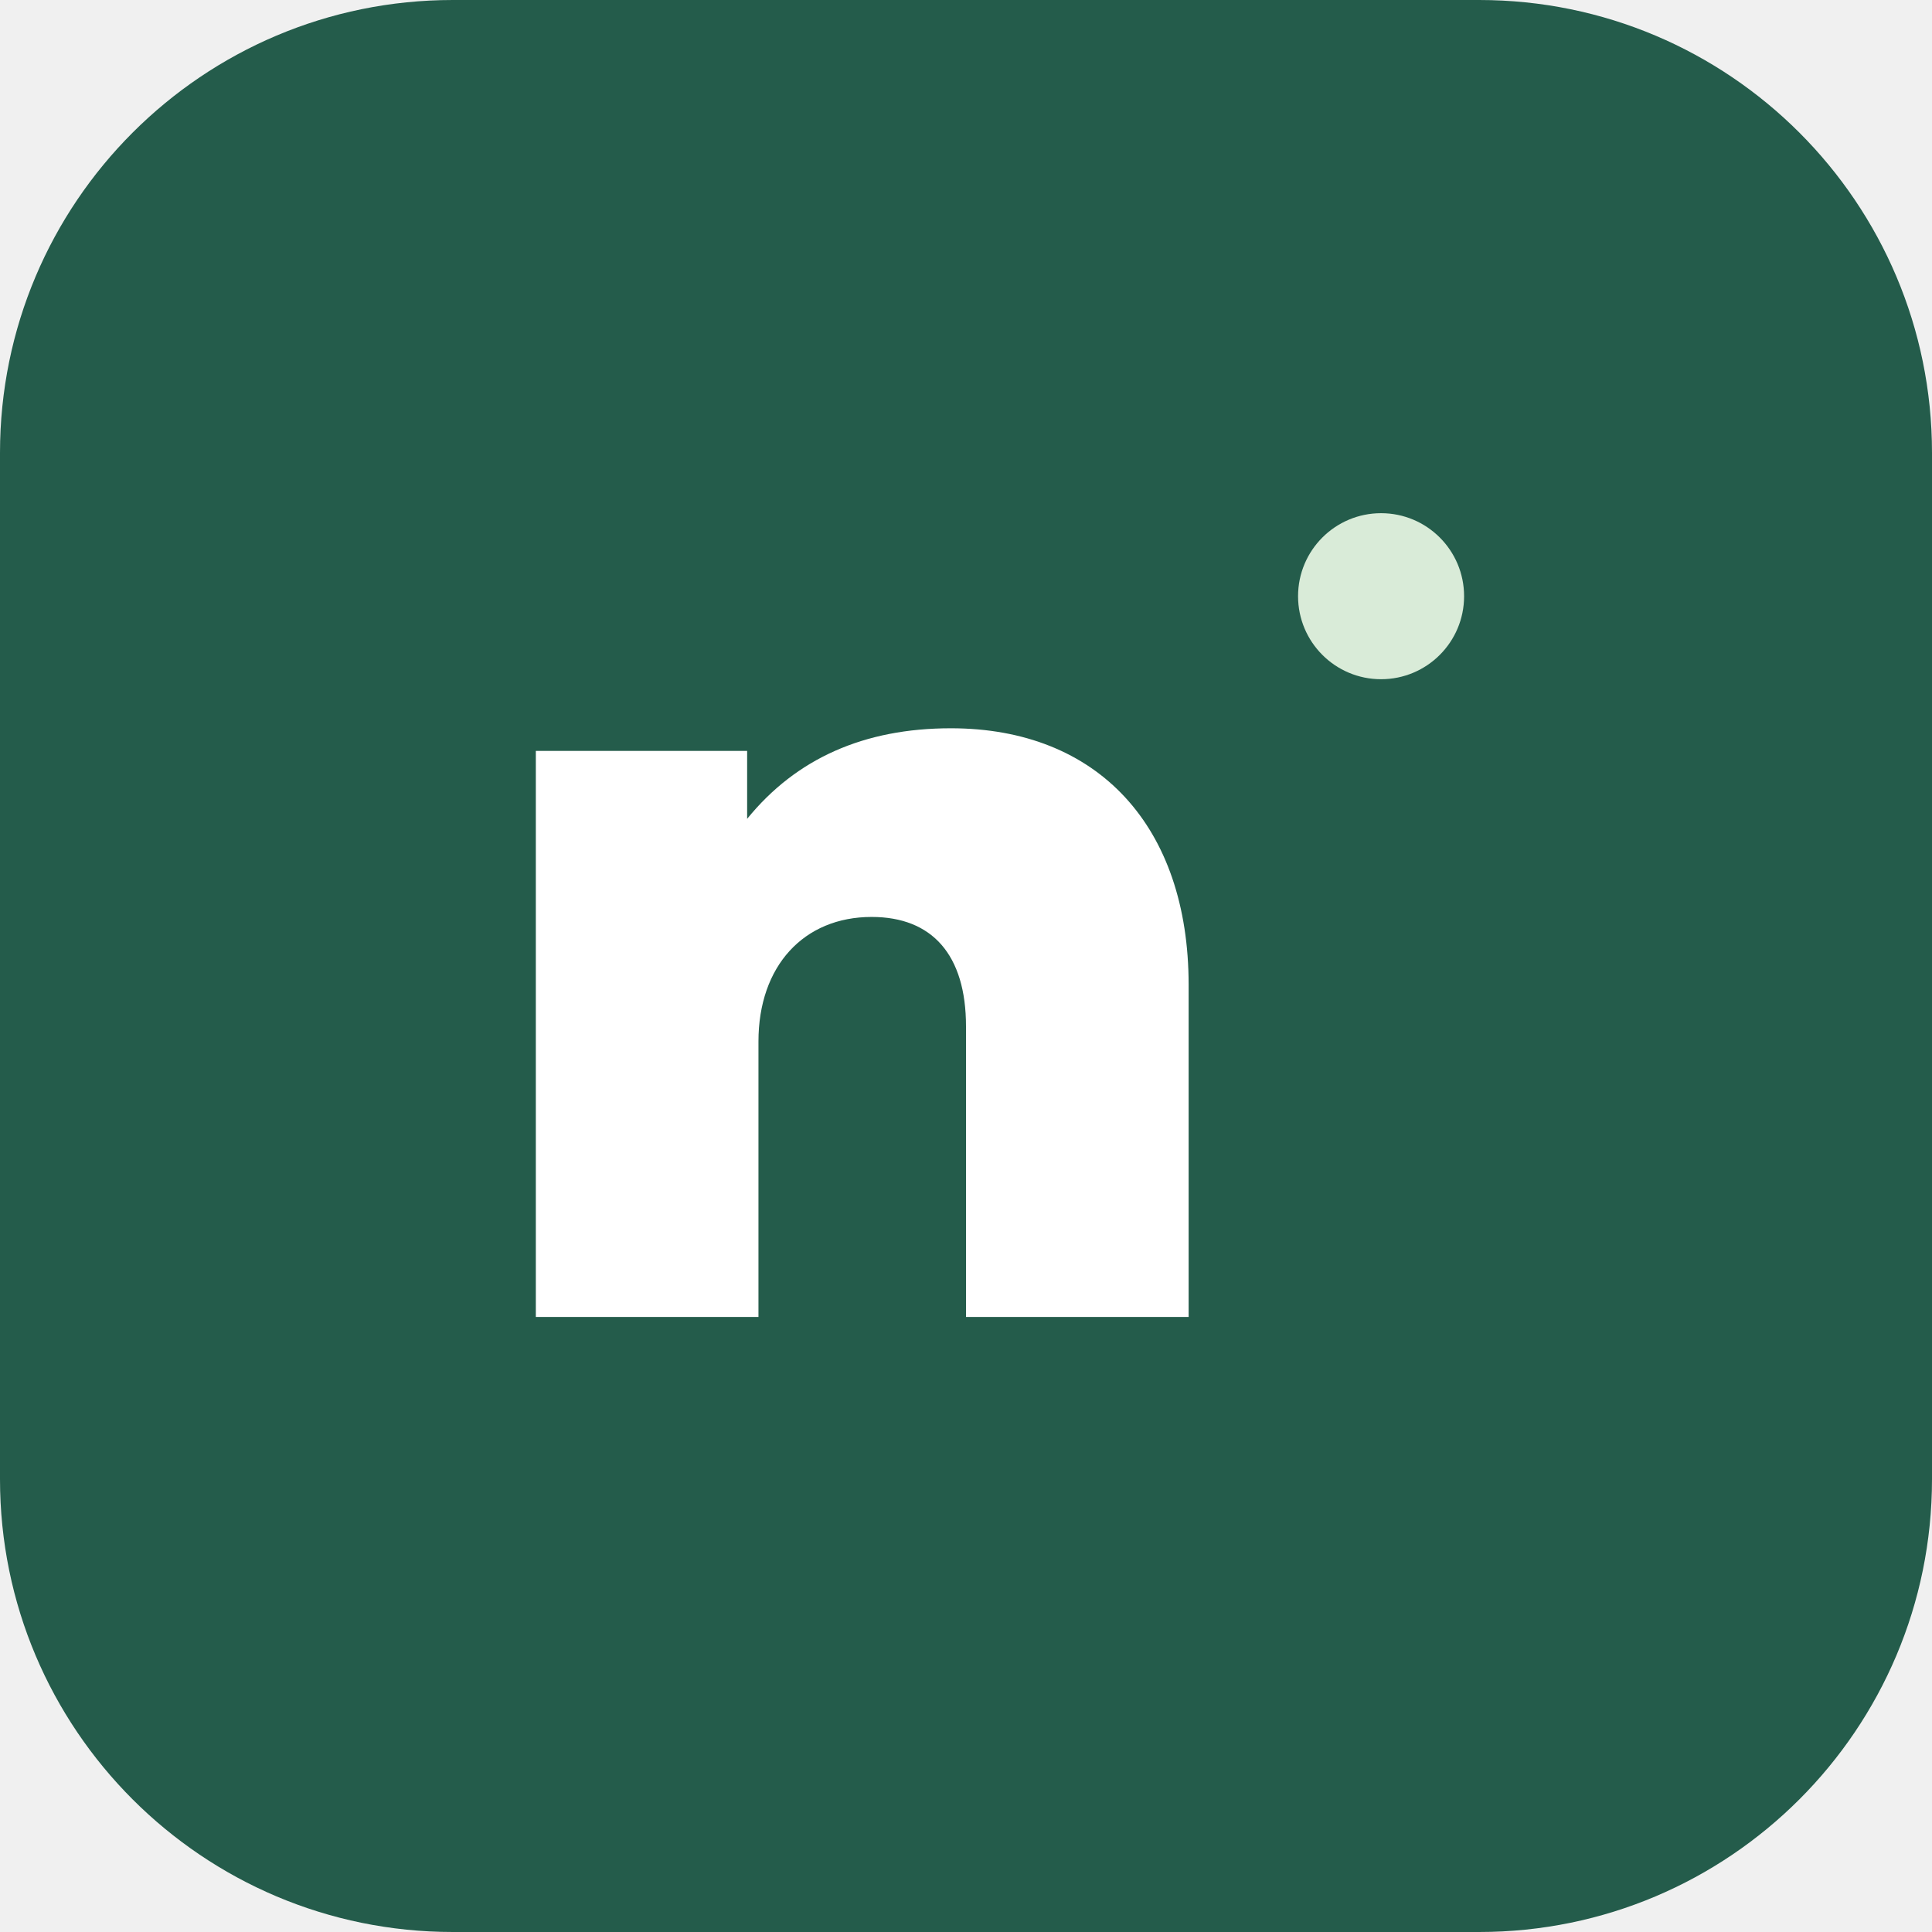
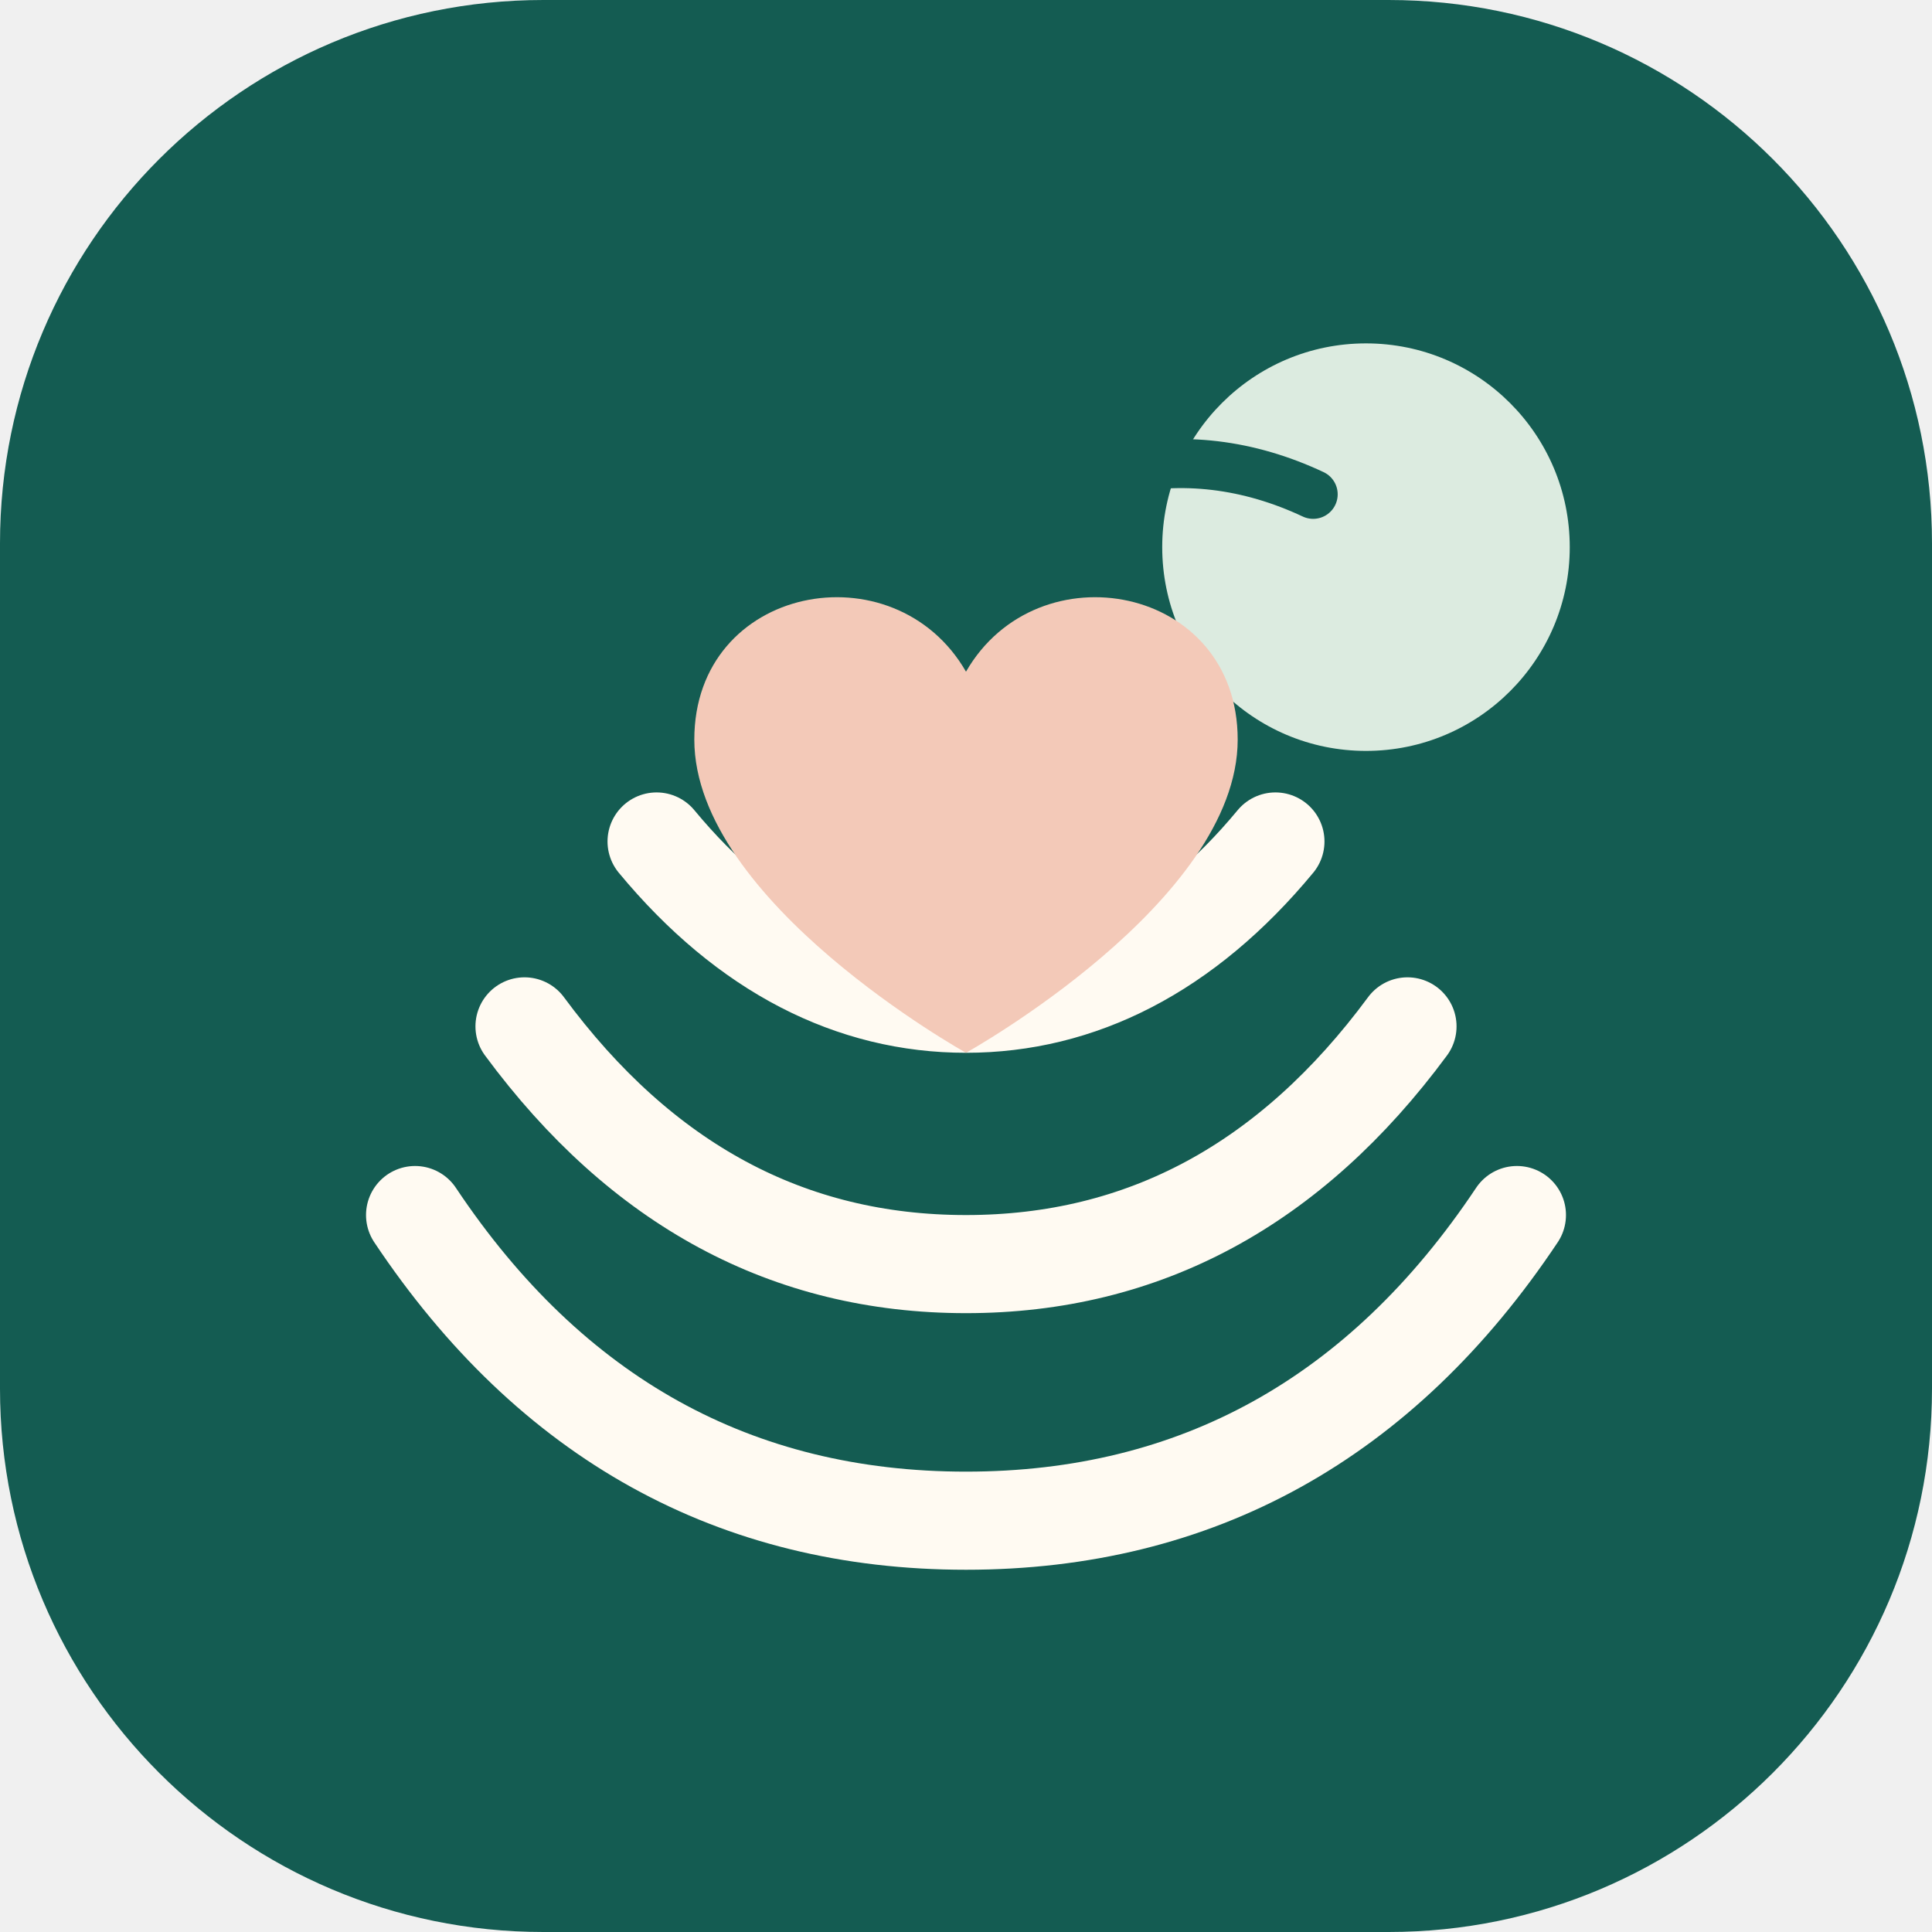
<svg xmlns="http://www.w3.org/2000/svg" viewBox="0 0 512 512">
-   <rect width="512" height="512" rx="120" fill="#245c4b" />
-   <path d="M142 349V199h56v18c13-16 31-24 54-24 39 0 63 26 63 68v88h-59v-77c0-19-9-29-25-29-18 0-30 13-30 33v73z" fill="#fff" />
-   <circle cx="366" cy="158" r="22" fill="#d9ebd8" />
+   <rect width="512" height="512" rx="144" fill="#145c52" />
+   <circle cx="362" cy="145" r="54" fill="#dcebe0" />
+   <path d="M110 322c36 54 85 81 146 81s110-27 146-81M139 272c31 42 70 63 117 63s86-21 117-63M174 223c24 29 52 43 82 43s58-14 82-43" fill="none" stroke="#fffaf2" stroke-linecap="round" stroke-width="26" />
+   <path d="M256 178c-19-33-72-23-72 18 0 43 72 83 72 83s72-40 72-83c0-41-53-51-72-18Z" fill="#f3c9b8" />
+   <path d="M249 157c27-35 65-42 99-26" fill="none" stroke="#145c52" stroke-linecap="round" stroke-width="13" />
</svg>
